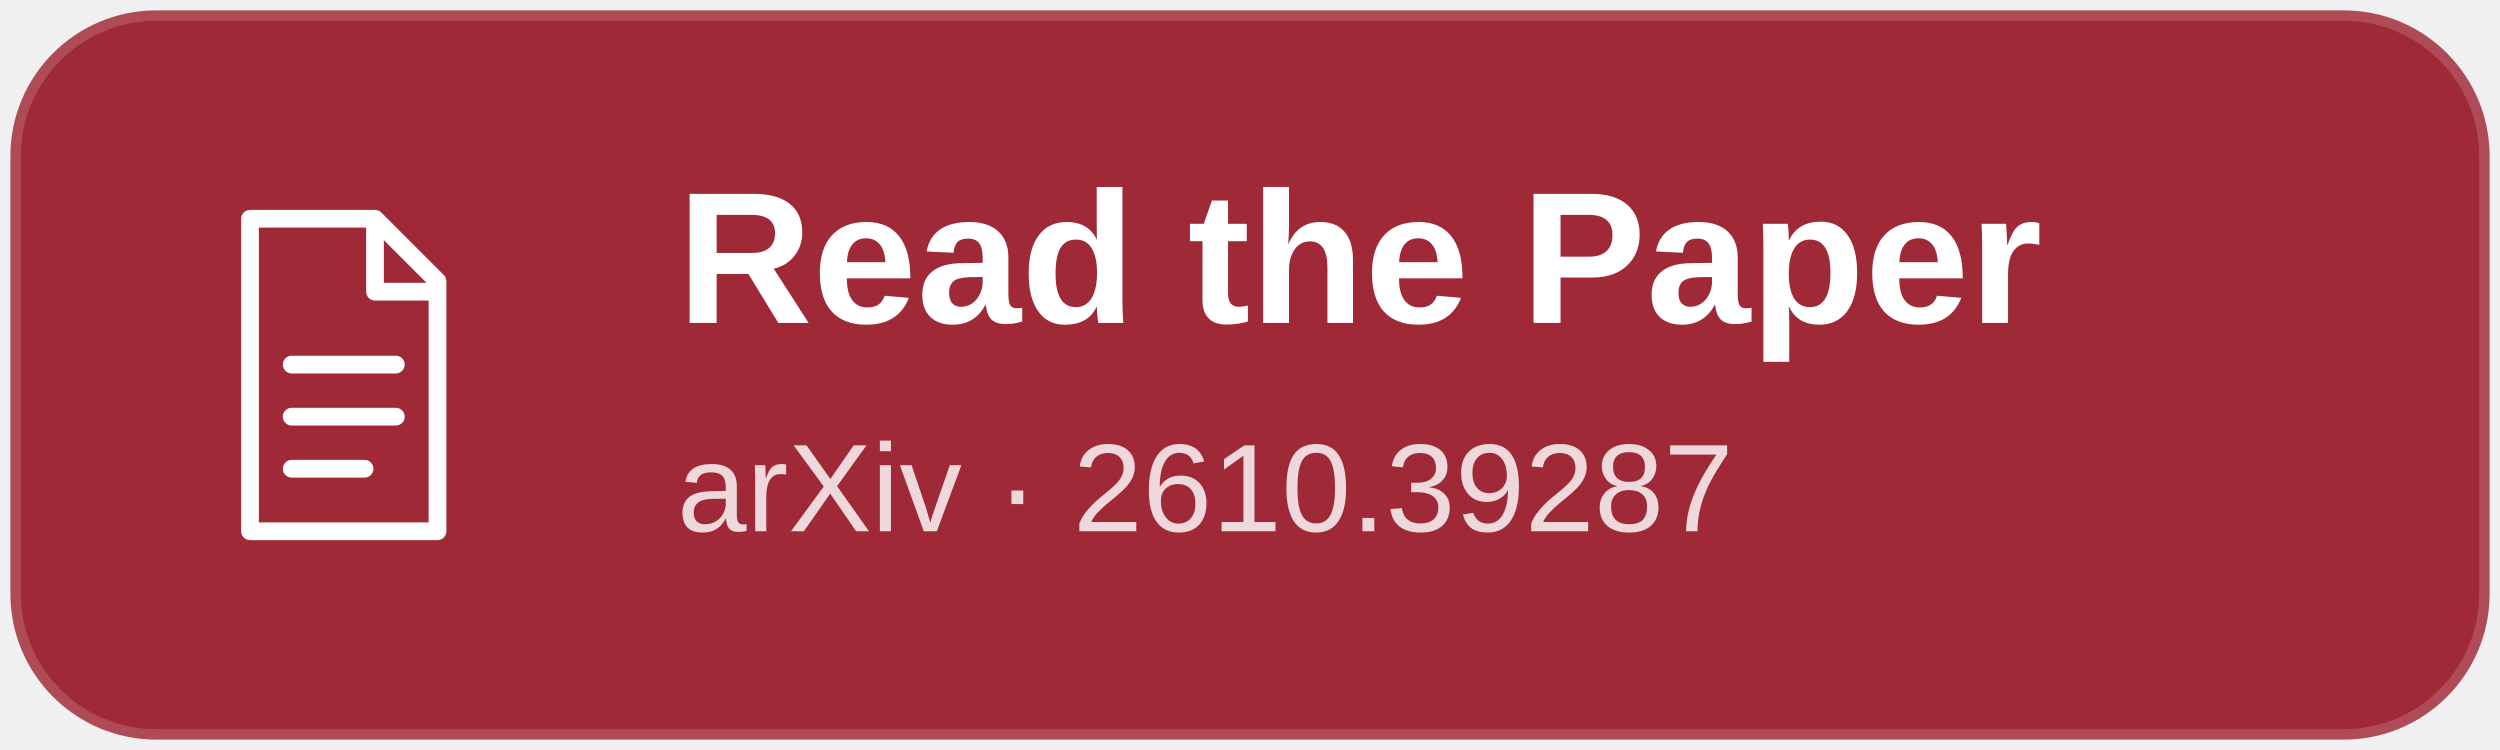
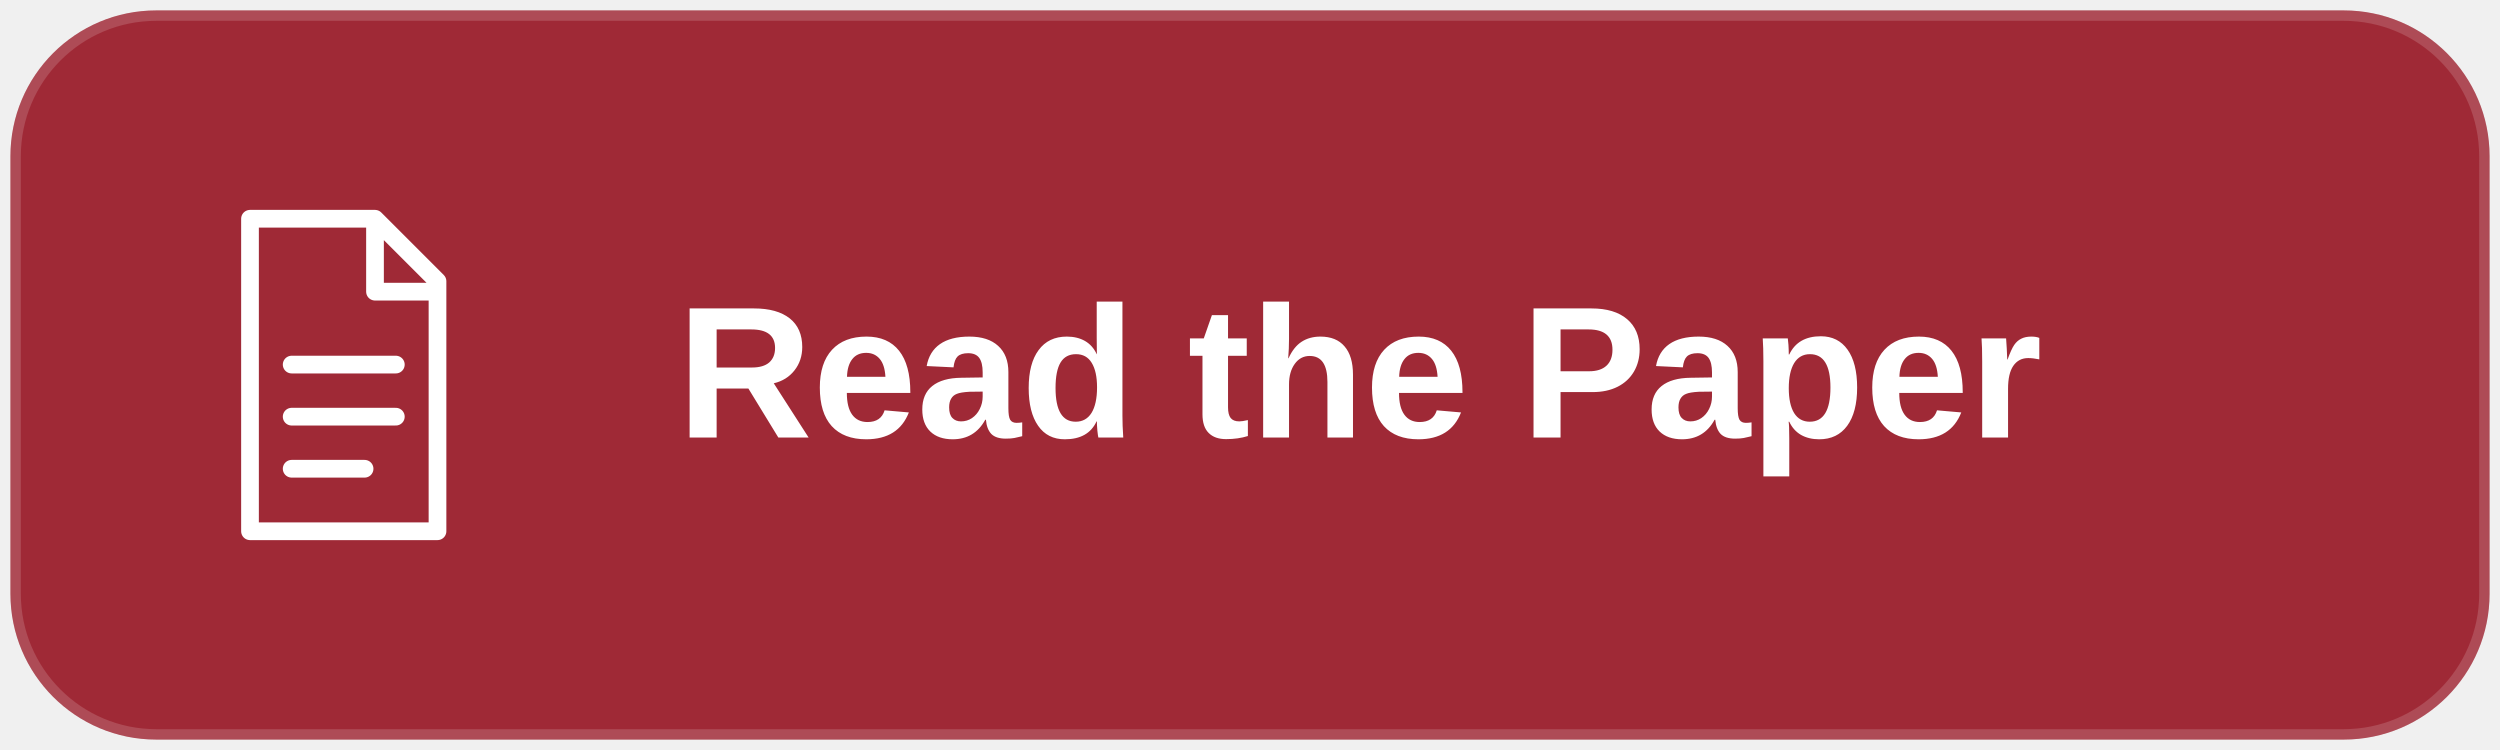
<svg xmlns="http://www.w3.org/2000/svg" width="240" height="72" viewBox="0 0 240 72" role="img" aria-label="Read the Paper">
  <rect x="1" y="1" width="238" height="70" rx="14" fill="#9f2936" />
  <rect x="1.5" y="1.5" width="237" height="69" rx="13.5" fill="none" stroke="#ffffff" stroke-opacity=".16" />
  <g transform="translate(15 18)" fill="none" stroke="#ffffff" stroke-width="1.7" stroke-linecap="round" stroke-linejoin="round">
    <path d="M9 3h12l6 6v24H9z M21 3v7h6 M13 17h10 M13 22h10 M13 27h7" />
  </g>
  <g fill="#ffffff" font-family="Arial, Helvetica, sans-serif">
-     <text x="65" y="31" font-size="18" font-weight="700">Read the Paper</text>
-     <text x="65" y="51" font-size="12" fill-opacity=".82">arXiv · 2610.39287</text>
+     <text x="65" y="42" font-size="18" font-weight="700">Read the Paper</text>
  </g>
</svg>
